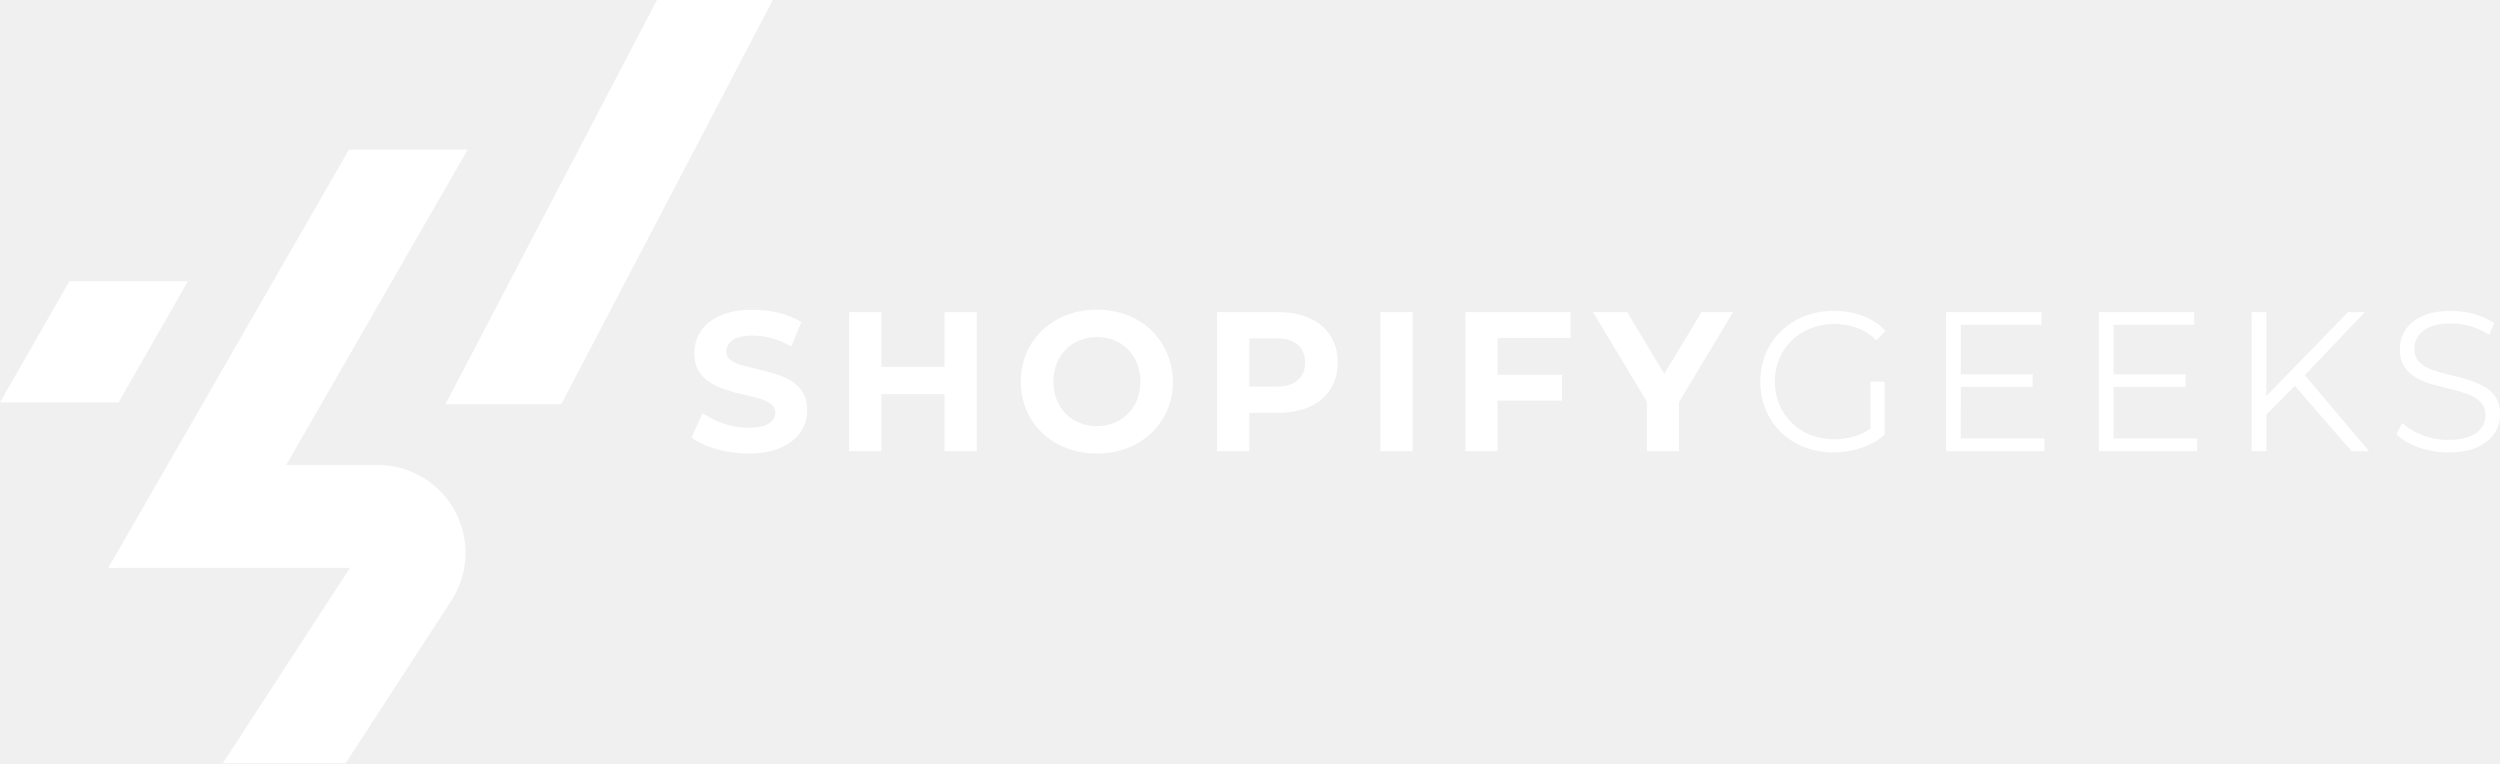
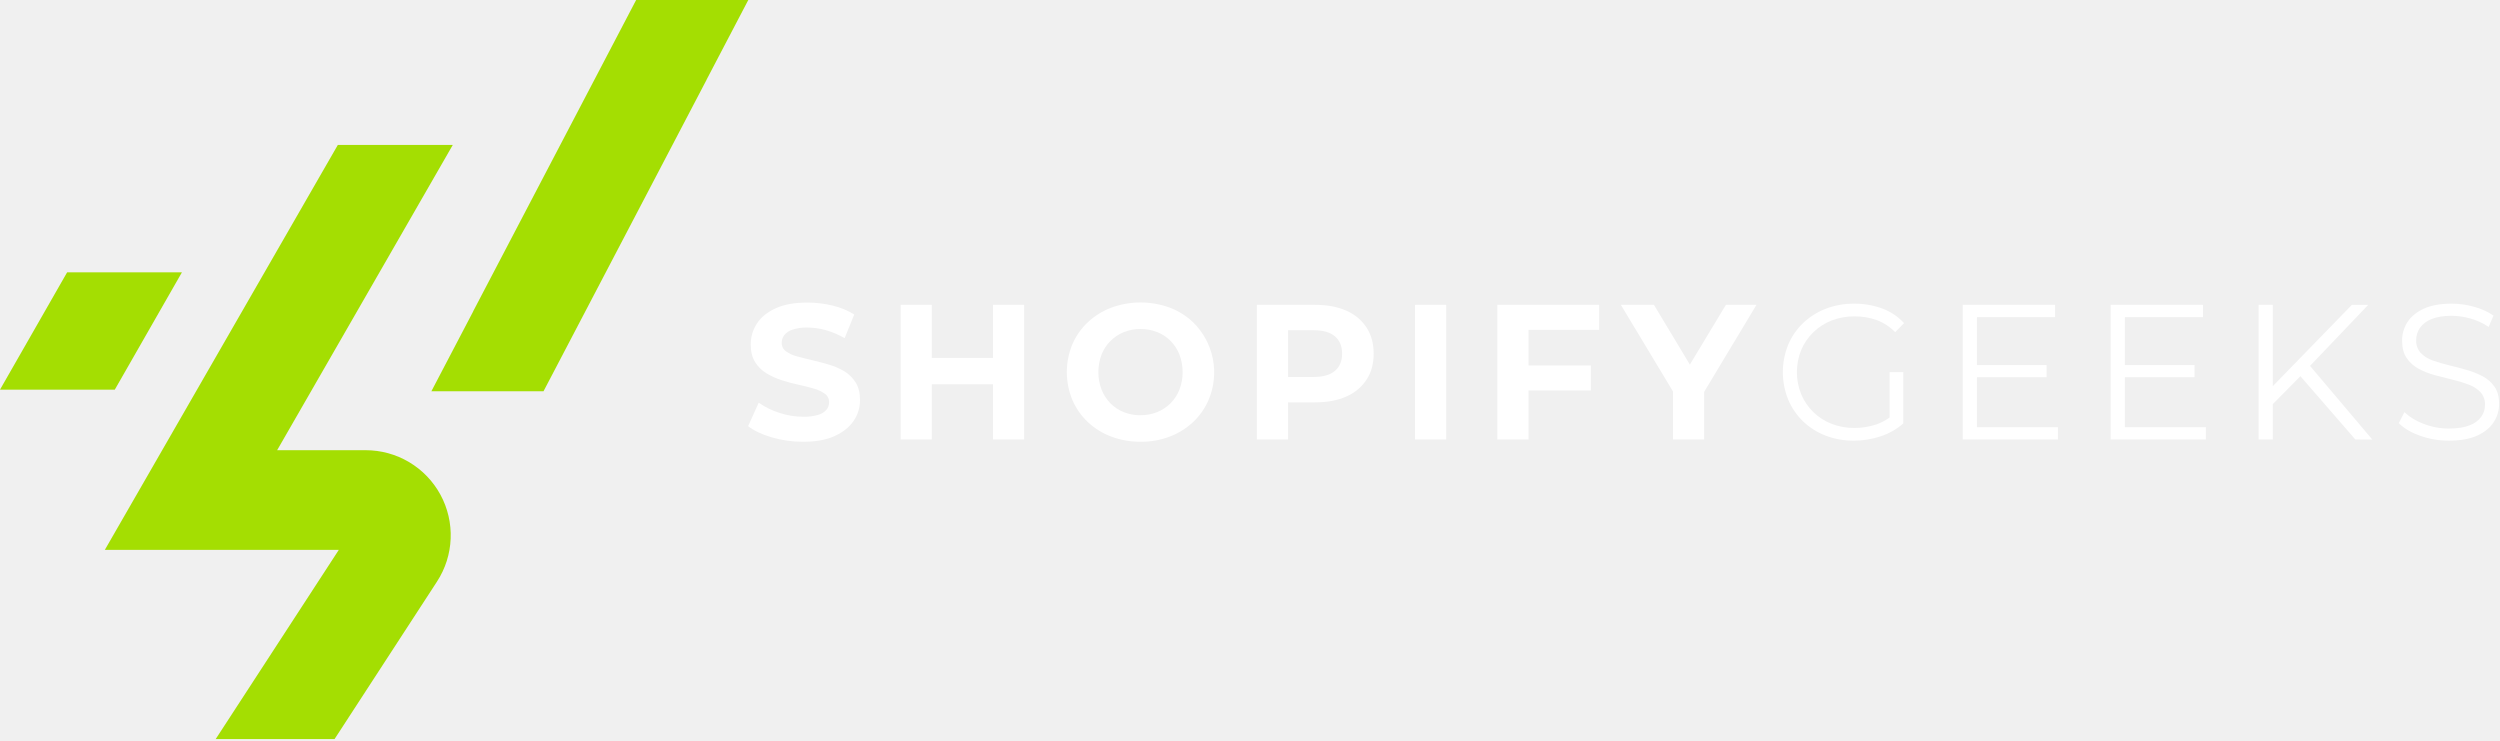
- <svg xmlns="http://www.w3.org/2000/svg" id="Layer_1" data-name="Layer 1" viewBox="0 0 1808.68 552.23">
-   <defs>
-     <style>.cls-1{fill:#fff;}</style>
-   </defs>
-   <path class="cls-1" d="M637,1052a81.94,81.94,0,0,1-23.14-3.24q-11.07-3.22-17.82-8.41l7.9-17.54a57.55,57.55,0,0,0,15.31,7.55,56.11,56.11,0,0,0,17.9,2.95,37,37,0,0,0,11.14-1.37,13,13,0,0,0,6.25-3.81,8.54,8.54,0,0,0,2-5.6,7.57,7.57,0,0,0-3.16-6.4,26,26,0,0,0-8.33-3.88c-3.45-1-7.26-2-11.43-2.88s-8.34-2-12.51-3.37a52.74,52.74,0,0,1-11.43-5.18,25.4,25.4,0,0,1-8.41-8.34Q598,987.36,598,979.3a28.1,28.1,0,0,1,4.67-15.74q4.68-7.11,14.09-11.35T640.4,948a79.37,79.37,0,0,1,18.69,2.23,54,54,0,0,1,16.24,6.69l-7.18,17.68a61.37,61.37,0,0,0-14.09-6,52,52,0,0,0-13.8-1.94,32.75,32.75,0,0,0-11.07,1.58,13.07,13.07,0,0,0-6.18,4.1,9.55,9.55,0,0,0-1.87,5.82,7.46,7.46,0,0,0,3.16,6.26,25.06,25.06,0,0,0,8.34,3.8q5.18,1.44,11.43,2.88t12.5,3.31a48.42,48.42,0,0,1,11.43,5,25.4,25.4,0,0,1,8.41,8.34q3.24,5.18,3.23,13.08a27.23,27.23,0,0,1-4.74,15.53q-4.74,7-14.16,11.35T637,1052Z" transform="translate(-95.66 -723.89)" />
-   <path class="cls-1" d="M733.26,1050.31H710V949.69h23.29Zm47.44-41.26H731.54V989.36H780.7ZM779,949.69h23.29v100.62H779Z" transform="translate(-95.66 -723.89)" />
-   <path class="cls-1" d="M889.37,1052a61.16,61.16,0,0,1-22.07-3.89,52,52,0,0,1-17.53-10.92,49.75,49.75,0,0,1-11.5-16.53,54.3,54.3,0,0,1,0-41.4,49.33,49.33,0,0,1,11.57-16.53,53.15,53.15,0,0,1,17.53-10.92,63.51,63.51,0,0,1,43.77,0,52.57,52.57,0,0,1,17.4,10.92,52.52,52.52,0,0,1,11.57,58,49.9,49.9,0,0,1-11.57,16.53,53.05,53.05,0,0,1-17.4,10.85A59.57,59.57,0,0,1,889.37,1052Zm-.15-19.84a32.94,32.94,0,0,0,12.44-2.3,29.93,29.93,0,0,0,10-6.61,30.3,30.3,0,0,0,6.68-10.21,37.28,37.28,0,0,0,0-26.16,30.9,30.9,0,0,0-6.61-10.21,29.11,29.11,0,0,0-10-6.61,33.49,33.49,0,0,0-12.51-2.3,32.85,32.85,0,0,0-12.43,2.3,29.89,29.89,0,0,0-10,6.61,30.3,30.3,0,0,0-6.68,10.21,36.94,36.94,0,0,0,0,26.09,30.54,30.54,0,0,0,6.61,10.28,28.78,28.78,0,0,0,10,6.61A33.4,33.4,0,0,0,889.22,1032.2Z" transform="translate(-95.66 -723.89)" />
-   <path class="cls-1" d="M976.18,1050.31V949.69h43.56q13.52,0,23.29,4.38a34.16,34.16,0,0,1,15.09,12.58q5.33,8.19,5.32,19.55t-5.32,19.4a34,34,0,0,1-15.09,12.58q-9.78,4.4-23.29,4.39H989.12l10.35-10.49v38.23Zm23.29-35.65-10.35-11.07h29.33q10.77,0,16.1-4.6t5.31-12.79q0-8.34-5.31-12.94t-16.1-4.6H989.12l10.35-11.07Z" transform="translate(-95.66 -723.89)" />
-   <path class="cls-1" d="M1094.35,1050.31V949.69h23.28v100.62Z" transform="translate(-95.66 -723.89)" />
-   <path class="cls-1" d="M1179.15,1050.31h-23.29V949.69h76.05v18.69h-52.76ZM1177.43,995h48.29v18.69h-48.29Z" transform="translate(-95.66 -723.89)" />
-   <path class="cls-1" d="M1287.11,1050.31V1009.2l5.32,14.09-44.28-73.6h24.72l33.93,56.49h-14.23l34.07-56.49h22.85l-44.27,73.6,5.17-14.09v41.11Z" transform="translate(-95.66 -723.89)" />
-   <path class="cls-1" d="M1422.22,1051.18a57.74,57.74,0,0,1-21.2-3.81,50.6,50.6,0,0,1-16.82-10.71,48.89,48.89,0,0,1-11.06-16.25,54.58,54.58,0,0,1,0-40.82,48.09,48.09,0,0,1,11.14-16.24,51,51,0,0,1,16.89-10.71,57.46,57.46,0,0,1,21.2-3.81,59.38,59.38,0,0,1,21.06,3.59,41.9,41.9,0,0,1,16.31,10.93l-6.61,6.75a37.78,37.78,0,0,0-13.94-9.06,48.51,48.51,0,0,0-16.39-2.73,46.45,46.45,0,0,0-17.18,3.09,40.59,40.59,0,0,0-22.71,22,44.09,44.09,0,0,0,0,33.13,40.41,40.41,0,0,0,22.71,22.07,46,46,0,0,0,17,3.09,50.94,50.94,0,0,0,16.31-2.59,38.05,38.05,0,0,0,14.16-8.77l6,8.05a48.53,48.53,0,0,1-16.82,9.56A62.7,62.7,0,0,1,1422.22,1051.18Zm26.74-14.09V1000h10.21v38.38Z" transform="translate(-95.66 -723.89)" />
-   <path class="cls-1" d="M1514.22,1041.11h60.52v9.2h-71.15V949.69h69v9.2h-58.36Zm-1.15-46.43h53.19v9.06h-53.19Z" transform="translate(-95.66 -723.89)" />
-   <path class="cls-1" d="M1624.76,1041.11h60.51v9.2h-71.15V949.69h69v9.2h-58.36Zm-1.16-46.43h53.19v9.06H1623.6Z" transform="translate(-95.66 -723.89)" />
-   <path class="cls-1" d="M1724.66,1050.31V949.69h10.63v100.62Zm9.2-25-.44-12.94,60.95-62.67h12.22l-44.42,46.57-6,6.47Zm63.1,25-43.41-50,7.19-7.77,48.87,57.79Z" transform="translate(-95.66 -723.89)" />
-   <path class="cls-1" d="M1866.82,1051.18a63.6,63.6,0,0,1-21.49-3.67q-10.27-3.67-15.89-9.42l4.17-8.19a42.57,42.57,0,0,0,14.31,8.7,51.45,51.45,0,0,0,18.9,3.52c6.32,0,11.48-.79,15.45-2.37a18.8,18.8,0,0,0,8.77-6.4,15.22,15.22,0,0,0,2.8-8.91,13.31,13.31,0,0,0-3.37-9.49,23.44,23.44,0,0,0-8.84-5.68,99,99,0,0,0-12.08-3.67q-6.61-1.58-13.22-3.37a56.09,56.09,0,0,1-12.15-4.82,25.08,25.08,0,0,1-8.91-8q-3.37-4.95-3.38-13a25.24,25.24,0,0,1,3.95-13.73q4-6.26,12.15-10.06t21-3.81a61.21,61.21,0,0,1,16.81,2.37,48.32,48.32,0,0,1,14.38,6.54l-3.6,8.48a47.5,47.5,0,0,0-13.72-6.32,52.54,52.54,0,0,0-14-2q-9,0-14.95,2.45a18.87,18.87,0,0,0-8.69,6.54,16,16,0,0,0-2.81,9.27,13.31,13.31,0,0,0,3.38,9.49,22.56,22.56,0,0,0,8.91,5.6,110.92,110.92,0,0,0,12.15,3.59q6.62,1.59,13.15,3.46a61.62,61.62,0,0,1,12.08,4.81,25,25,0,0,1,8.91,7.83q3.38,4.89,3.38,12.8a24.63,24.63,0,0,1-4,13.58q-4,6.26-12.29,10.07T1866.82,1051.18Z" transform="translate(-95.66 -723.89)" />
-   <path class="cls-1" d="M368.94,1060.28h-66.2L434,832.17h-85.9L174,1134.74H348.83l-92,141.37h88.82l76.52-117.63a63.55,63.55,0,0,0-53.27-98.2Z" transform="translate(-95.66 -723.89)" />
-   <polygon class="cls-1" points="559.12 0 475.32 0 353.54 232.62 353.6 232.62 322.32 292.36 406.11 292.36 527.89 59.74 527.84 59.74 559.12 0" />
-   <polygon class="cls-1" points="50.15 203.5 0 291.14 85.78 291.14 135.93 203.5 50.15 203.5" />
+ <svg xmlns="http://www.w3.org/2000/svg" width="1868" height="553" viewBox="0 0 1868 553" fill="none">
+   <path d="M599.96 330.08C592.132 330.111 584.339 329.02 576.82 326.84C569.44 324.693 563.5 321.89 559 318.43L566.9 300.89C571.6 304.154 576.76 306.698 582.21 308.44C587.977 310.388 594.023 311.384 600.11 311.39C603.871 311.502 607.628 311.04 611.25 310.02C613.655 309.375 615.825 308.052 617.5 306.21C618.816 304.643 619.526 302.656 619.5 300.61C619.54 299.365 619.273 298.13 618.722 297.014C618.17 295.898 617.352 294.934 616.34 294.21C613.816 292.432 610.995 291.118 608.01 290.33C604.56 289.33 600.75 288.33 596.58 287.45C592.41 286.57 588.24 285.45 584.07 284.08C580.067 282.814 576.23 281.075 572.64 278.9C569.219 276.821 566.337 273.964 564.23 270.56C562.05 267.146 560.96 262.753 560.96 257.38C560.915 251.785 562.541 246.305 565.63 241.64C568.75 236.9 573.447 233.116 579.72 230.29C585.993 227.463 593.873 226.06 603.36 226.08C609.656 226.079 615.931 226.828 622.05 228.31C627.792 229.639 633.278 231.898 638.29 235L631.11 252.68C626.682 250.099 621.949 248.084 617.02 246.68C612.528 245.417 607.886 244.764 603.22 244.74C599.467 244.628 595.722 245.162 592.15 246.32C589.737 247.061 587.591 248.485 585.97 250.42C584.726 252.103 584.069 254.147 584.1 256.24C584.073 257.462 584.348 258.673 584.899 259.764C585.45 260.856 586.261 261.795 587.26 262.5C589.783 264.268 592.61 265.557 595.6 266.3C599.053 267.26 602.863 268.22 607.03 269.18C611.197 270.14 615.363 271.243 619.53 272.49C623.54 273.657 627.382 275.337 630.96 277.49C634.381 279.568 637.263 282.426 639.37 285.83C641.53 289.283 642.607 293.643 642.6 298.91C642.636 304.448 640.983 309.866 637.86 314.44C634.7 319.106 629.98 322.89 623.7 325.79C617.42 328.69 609.507 330.12 599.96 330.08Z" fill="white" />
+   <path d="M696.22 328.39H672.96V227.77H696.25L696.22 328.39ZM743.66 287.13H694.5V267.44H743.66V287.13ZM741.96 227.77H765.25V328.39H741.96V227.77Z" fill="white" />
+   <path d="M852.33 330.08C844.797 330.154 837.315 328.835 830.26 326.19C823.746 323.758 817.785 320.045 812.73 315.27C807.81 310.601 803.897 304.976 801.23 298.74C795.763 285.481 795.763 270.598 801.23 257.34C803.907 251.092 807.846 245.464 812.8 240.81C817.873 236.059 823.829 232.349 830.33 229.89C844.459 224.703 859.971 224.703 874.1 229.89C880.562 232.35 886.475 236.061 891.5 240.81C899.031 248.197 904.162 257.681 906.225 268.026C908.289 278.372 907.19 289.098 903.07 298.81C900.379 305.05 896.442 310.675 891.5 315.34C886.461 320.054 880.551 323.739 874.1 326.19C867.15 328.834 859.766 330.153 852.33 330.08ZM852.18 310.24C856.437 310.284 860.661 309.503 864.62 307.94C868.365 306.433 871.767 304.185 874.62 301.33C877.516 298.415 879.789 294.941 881.3 291.12C884.46 282.686 884.46 273.394 881.3 264.96C879.795 261.152 877.548 257.682 874.69 254.75C871.852 251.877 868.446 249.626 864.69 248.14C860.705 246.581 856.459 245.8 852.18 245.84C847.927 245.795 843.706 246.576 839.75 248.14C836.005 249.645 832.603 251.894 829.75 254.75C826.854 257.665 824.582 261.139 823.07 264.96C819.897 273.367 819.897 282.643 823.07 291.05C824.558 294.887 826.807 298.384 829.68 301.33C832.513 304.211 835.92 306.463 839.68 307.94C843.659 309.513 847.902 310.308 852.18 310.28V310.24Z" fill="white" />
+   <path d="M939.14 328.39V227.77H982.7C991.713 227.77 999.477 229.23 1005.99 232.15C1012.14 234.775 1017.39 239.149 1021.08 244.73C1024.63 250.19 1026.41 256.706 1026.4 264.28C1026.39 271.853 1024.62 278.32 1021.08 283.68C1017.4 289.266 1012.15 293.642 1005.99 296.26C999.47 299.193 991.707 300.656 982.7 300.65H952.08L962.43 290.16V328.39H939.14ZM962.43 292.74L952.08 281.67H981.41C988.59 281.67 993.957 280.136 997.51 277.07C1001.06 274.003 1002.83 269.74 1002.82 264.28C1002.82 258.72 1001.05 254.406 997.51 251.34C993.97 248.273 988.603 246.74 981.41 246.74H952.08L962.43 235.67V292.74Z" fill="white" />
+   <path d="M1057.31 328.39V227.77H1080.59V328.39H1057.31Z" fill="white" />
+   <path d="M1142.11 328.39H1118.82V227.77H1194.87V246.46H1142.11V328.39ZM1140.39 273.08H1188.68V291.77H1140.39V273.08Z" fill="white" />
+   <path d="M1250.07 328.39V287.28L1255.39 301.37L1211.11 227.77H1235.83L1269.76 284.26H1255.53L1289.6 227.77H1312.45L1268.18 301.37L1273.35 287.28V328.39H1250.07Z" fill="white" />
+   <path d="M1385.18 329.26C1377.94 329.331 1370.75 328.038 1363.98 325.45C1357.72 323.031 1352 319.39 1347.16 314.74C1342.41 310.128 1338.65 304.599 1336.1 298.49C1330.82 285.395 1330.82 270.764 1336.1 257.67C1338.65 251.546 1342.45 246.016 1347.24 241.43C1352.11 236.78 1357.85 233.14 1364.13 230.72C1370.89 228.125 1378.09 226.832 1385.33 226.91C1392.51 226.823 1399.64 228.039 1406.39 230.5C1412.62 232.8 1418.21 236.546 1422.7 241.43L1416.09 248.18C1412.17 244.162 1407.41 241.067 1402.15 239.12C1396.88 237.274 1391.34 236.35 1385.76 236.39C1379.89 236.325 1374.06 237.373 1368.58 239.48C1363.52 241.441 1358.9 244.398 1354.99 248.177C1351.09 251.956 1347.99 256.48 1345.87 261.48C1341.56 272.103 1341.56 283.986 1345.87 294.61C1347.97 299.628 1351.07 304.169 1354.97 307.962C1358.88 311.754 1363.5 314.719 1368.58 316.68C1374 318.774 1379.77 319.823 1385.58 319.769C1391.12 319.799 1396.63 318.924 1401.89 317.18C1407.2 315.338 1412.04 312.343 1416.05 308.41L1422.05 316.46C1417.14 320.743 1411.42 323.994 1405.23 326.019C1398.77 328.182 1392 329.276 1385.18 329.26ZM1411.92 315.17V278.08H1422.13V316.46L1411.92 315.17Z" fill="white" />
+   <path d="M1477.18 319.19H1537.7V328.39H1466.55V227.77H1535.55V236.97H1477.19L1477.18 319.19ZM1476.03 272.76H1529.22V281.82H1476.03V272.76Z" fill="white" />
+   <path d="M1587.72 319.19H1648.23V328.39H1577.08V227.77H1646.08V236.97H1587.72V319.19ZM1586.56 272.76H1639.75V281.82H1586.56V272.76Z" fill="white" />
+   <path d="M1687.62 328.39V227.77H1698.25V328.39H1687.62ZM1696.82 303.39L1696.38 290.45L1757.33 227.78H1769.55L1725.13 274.35L1719.13 280.82L1696.82 303.39ZM1759.92 328.39L1716.51 278.39L1723.7 270.62L1772.57 328.409L1759.92 328.39Z" fill="white" />
+   <path d="M1829.78 329.26C1822.46 329.282 1815.19 328.041 1808.29 325.59C1801.44 323.143 1796.15 320.003 1792.4 316.17L1796.57 307.98C1800.72 311.799 1805.58 314.756 1810.88 316.68C1816.9 319.03 1823.31 320.224 1829.78 320.2C1836.1 320.2 1841.26 319.41 1845.23 317.83C1848.72 316.605 1851.77 314.379 1854 311.43C1855.84 308.826 1856.82 305.71 1856.8 302.52C1856.96 299.037 1855.75 295.63 1853.43 293.03C1850.95 290.492 1847.93 288.55 1844.59 287.35C1840.65 285.871 1836.61 284.645 1832.51 283.68C1828.1 282.626 1823.7 281.503 1819.29 280.31C1815.07 279.182 1810.99 277.564 1807.14 275.49C1803.57 273.581 1800.51 270.837 1798.23 267.49C1795.98 264.19 1794.86 259.856 1794.85 254.49C1794.82 249.628 1796.19 244.86 1798.8 240.76C1801.47 236.586 1805.52 233.233 1810.95 230.7C1816.38 228.166 1823.38 226.896 1831.95 226.89C1837.64 226.895 1843.29 227.693 1848.76 229.26C1853.88 230.636 1858.74 232.846 1863.14 235.8L1859.54 244.28C1855.33 241.455 1850.7 239.321 1845.82 237.96C1841.26 236.665 1836.56 235.992 1831.82 235.96C1825.82 235.96 1820.84 236.776 1816.87 238.41C1813.39 239.69 1810.37 241.964 1808.18 244.95C1806.31 247.675 1805.33 250.914 1805.37 254.22C1805.21 257.704 1806.42 261.111 1808.75 263.71C1811.24 266.253 1814.29 268.171 1817.66 269.31C1821.64 270.737 1825.69 271.935 1829.81 272.9C1834.22 273.96 1838.61 275.113 1842.96 276.36C1847.14 277.533 1851.19 279.145 1855.04 281.17C1858.6 283.027 1861.65 285.713 1863.95 289C1866.2 292.26 1867.33 296.526 1867.33 301.8C1867.35 306.62 1865.96 311.342 1863.33 315.38C1860.66 319.553 1856.57 322.91 1851.04 325.45C1845.51 327.99 1838.43 329.26 1829.78 329.26Z" fill="white" />
+   <path d="M273.28 336.39H207.08L338.34 108.28H252.44L78.34 410.85H253.17L161.17 552.22H249.99L326.51 434.59C332.748 424.999 336.281 413.902 336.737 402.47C337.192 391.037 334.553 379.694 329.097 369.638C323.642 359.581 315.573 351.183 305.741 345.331C295.91 339.479 284.681 336.39 273.24 336.39H273.28Z" fill="#A4DE02" />
+   <path d="M559.12 0H475.32L353.54 232.62H353.6L322.32 292.36H406.11L527.89 59.74H527.84L559.12 0Z" fill="#A4DE02" />
+   <path d="M50.15 203.5L0 291.14H85.78L135.93 203.5H50.15Z" fill="#A4DE02" />
</svg>
